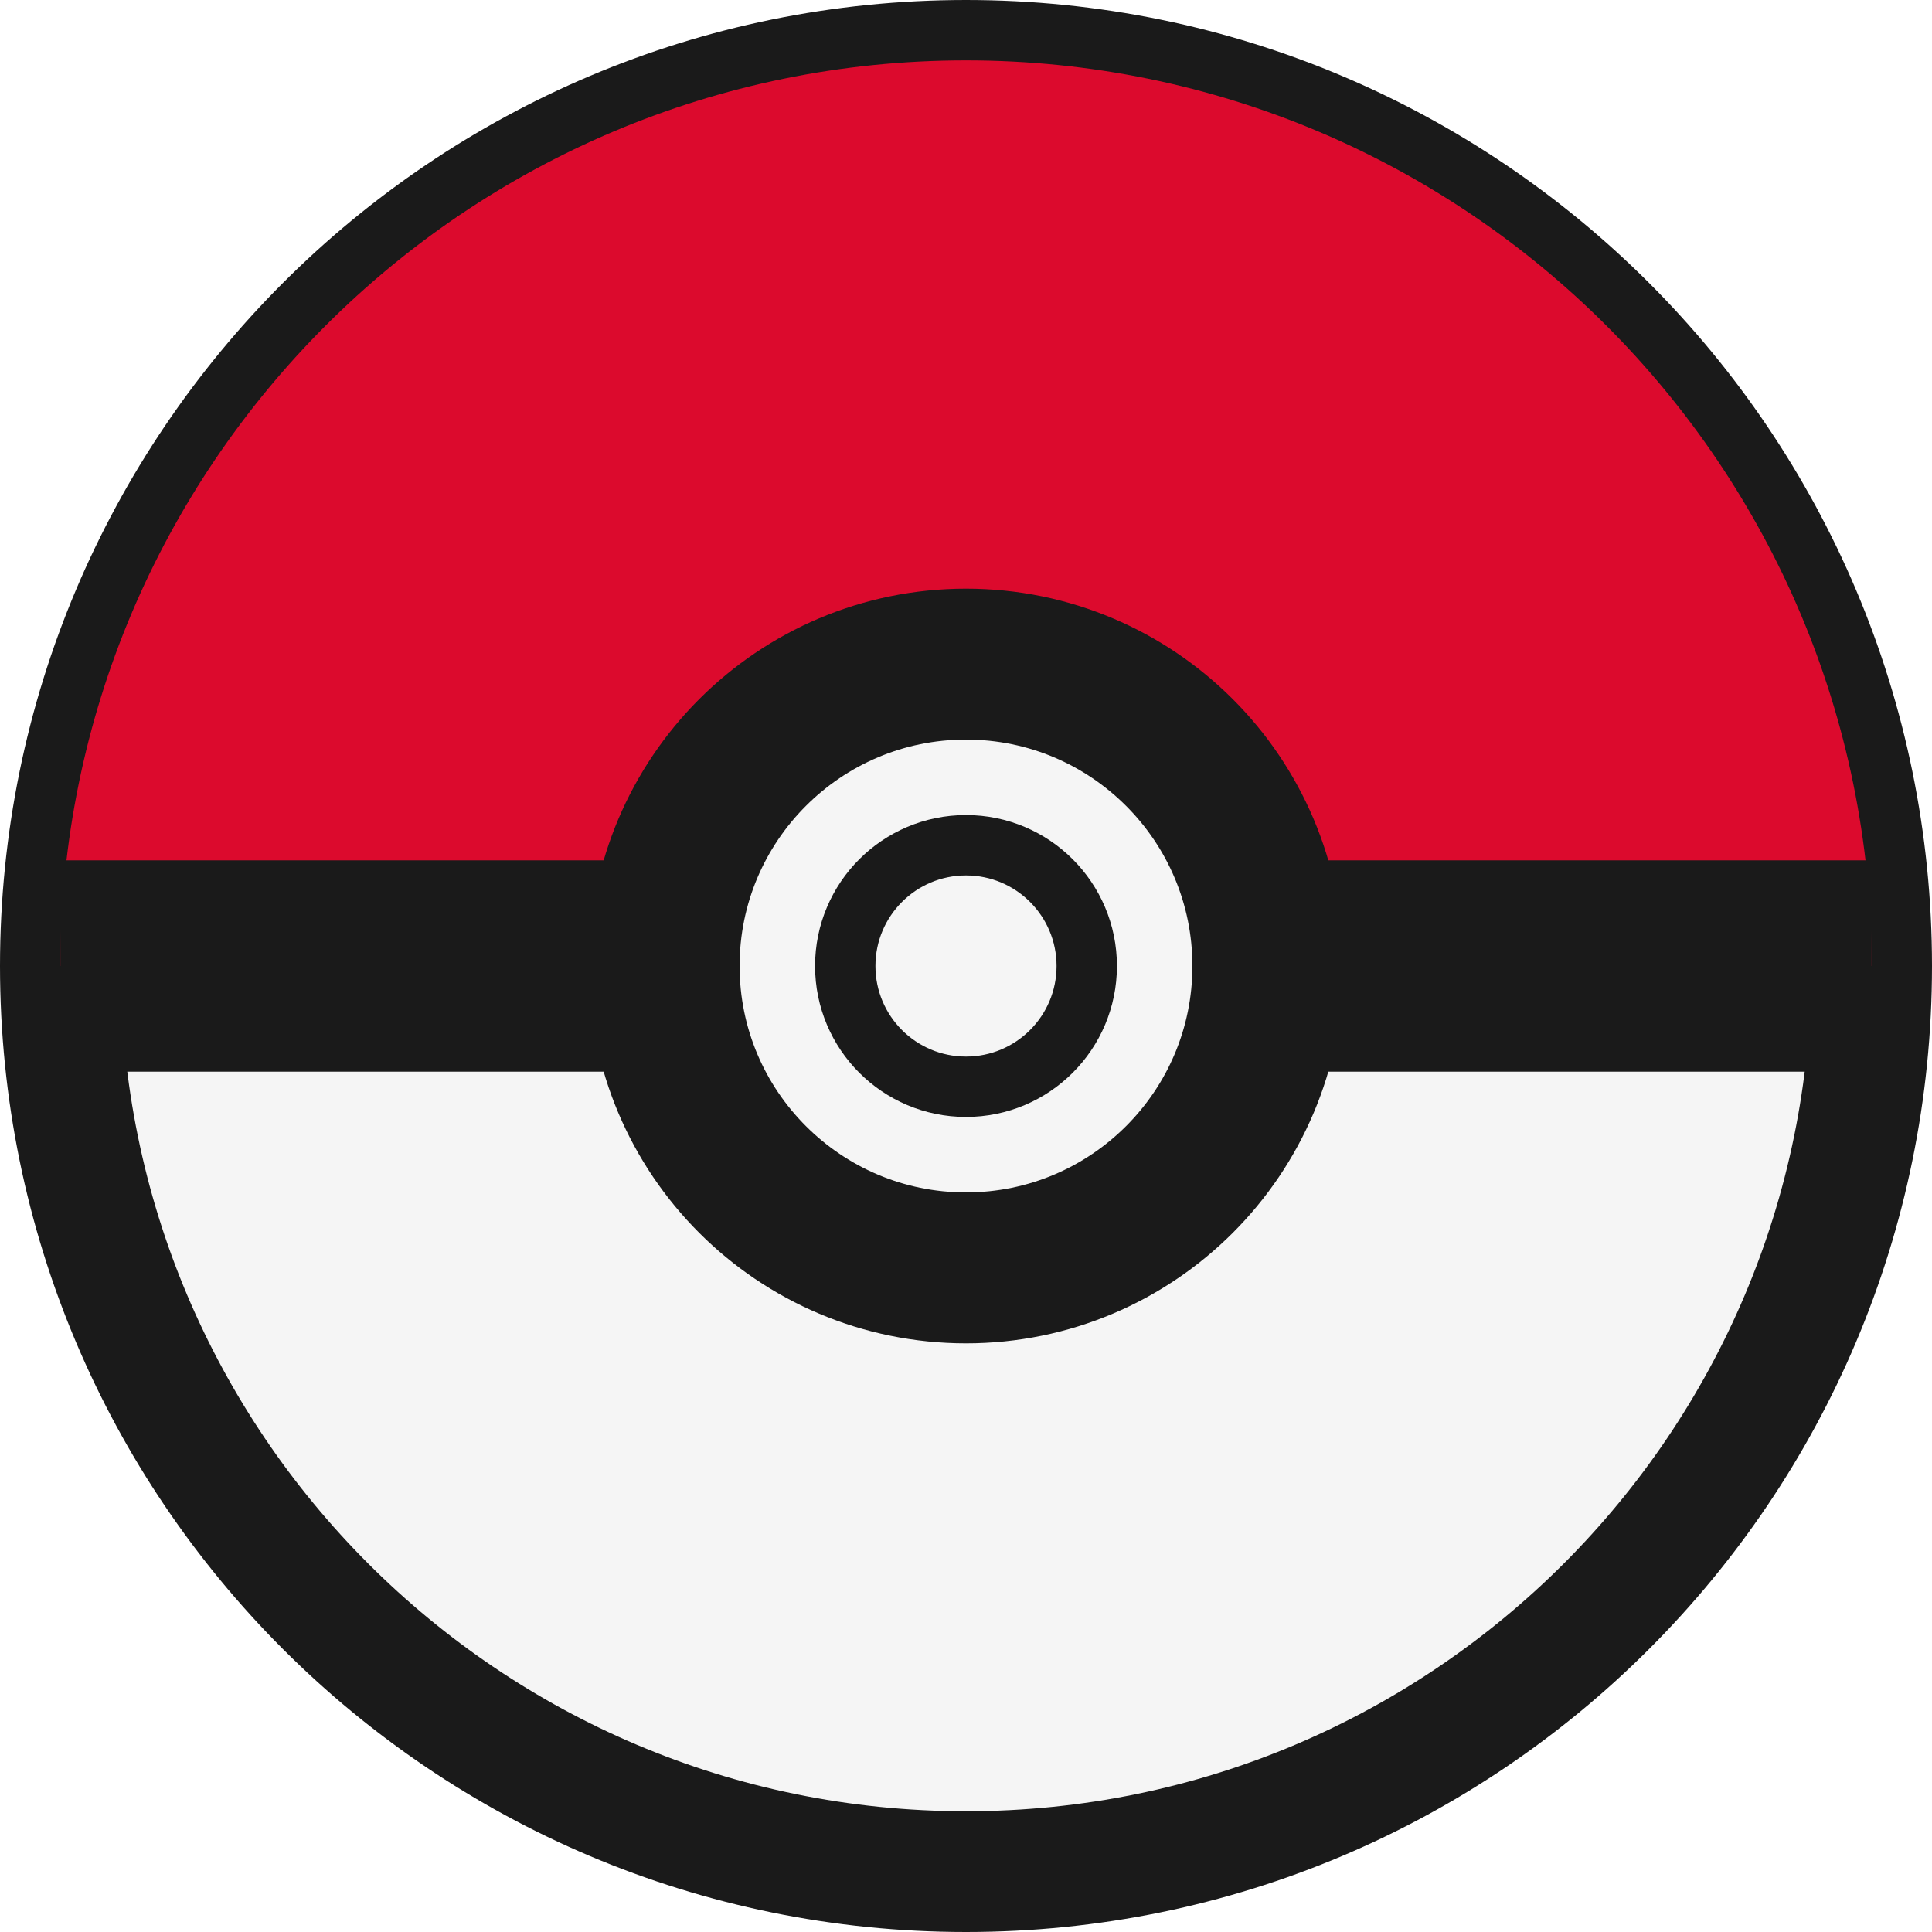
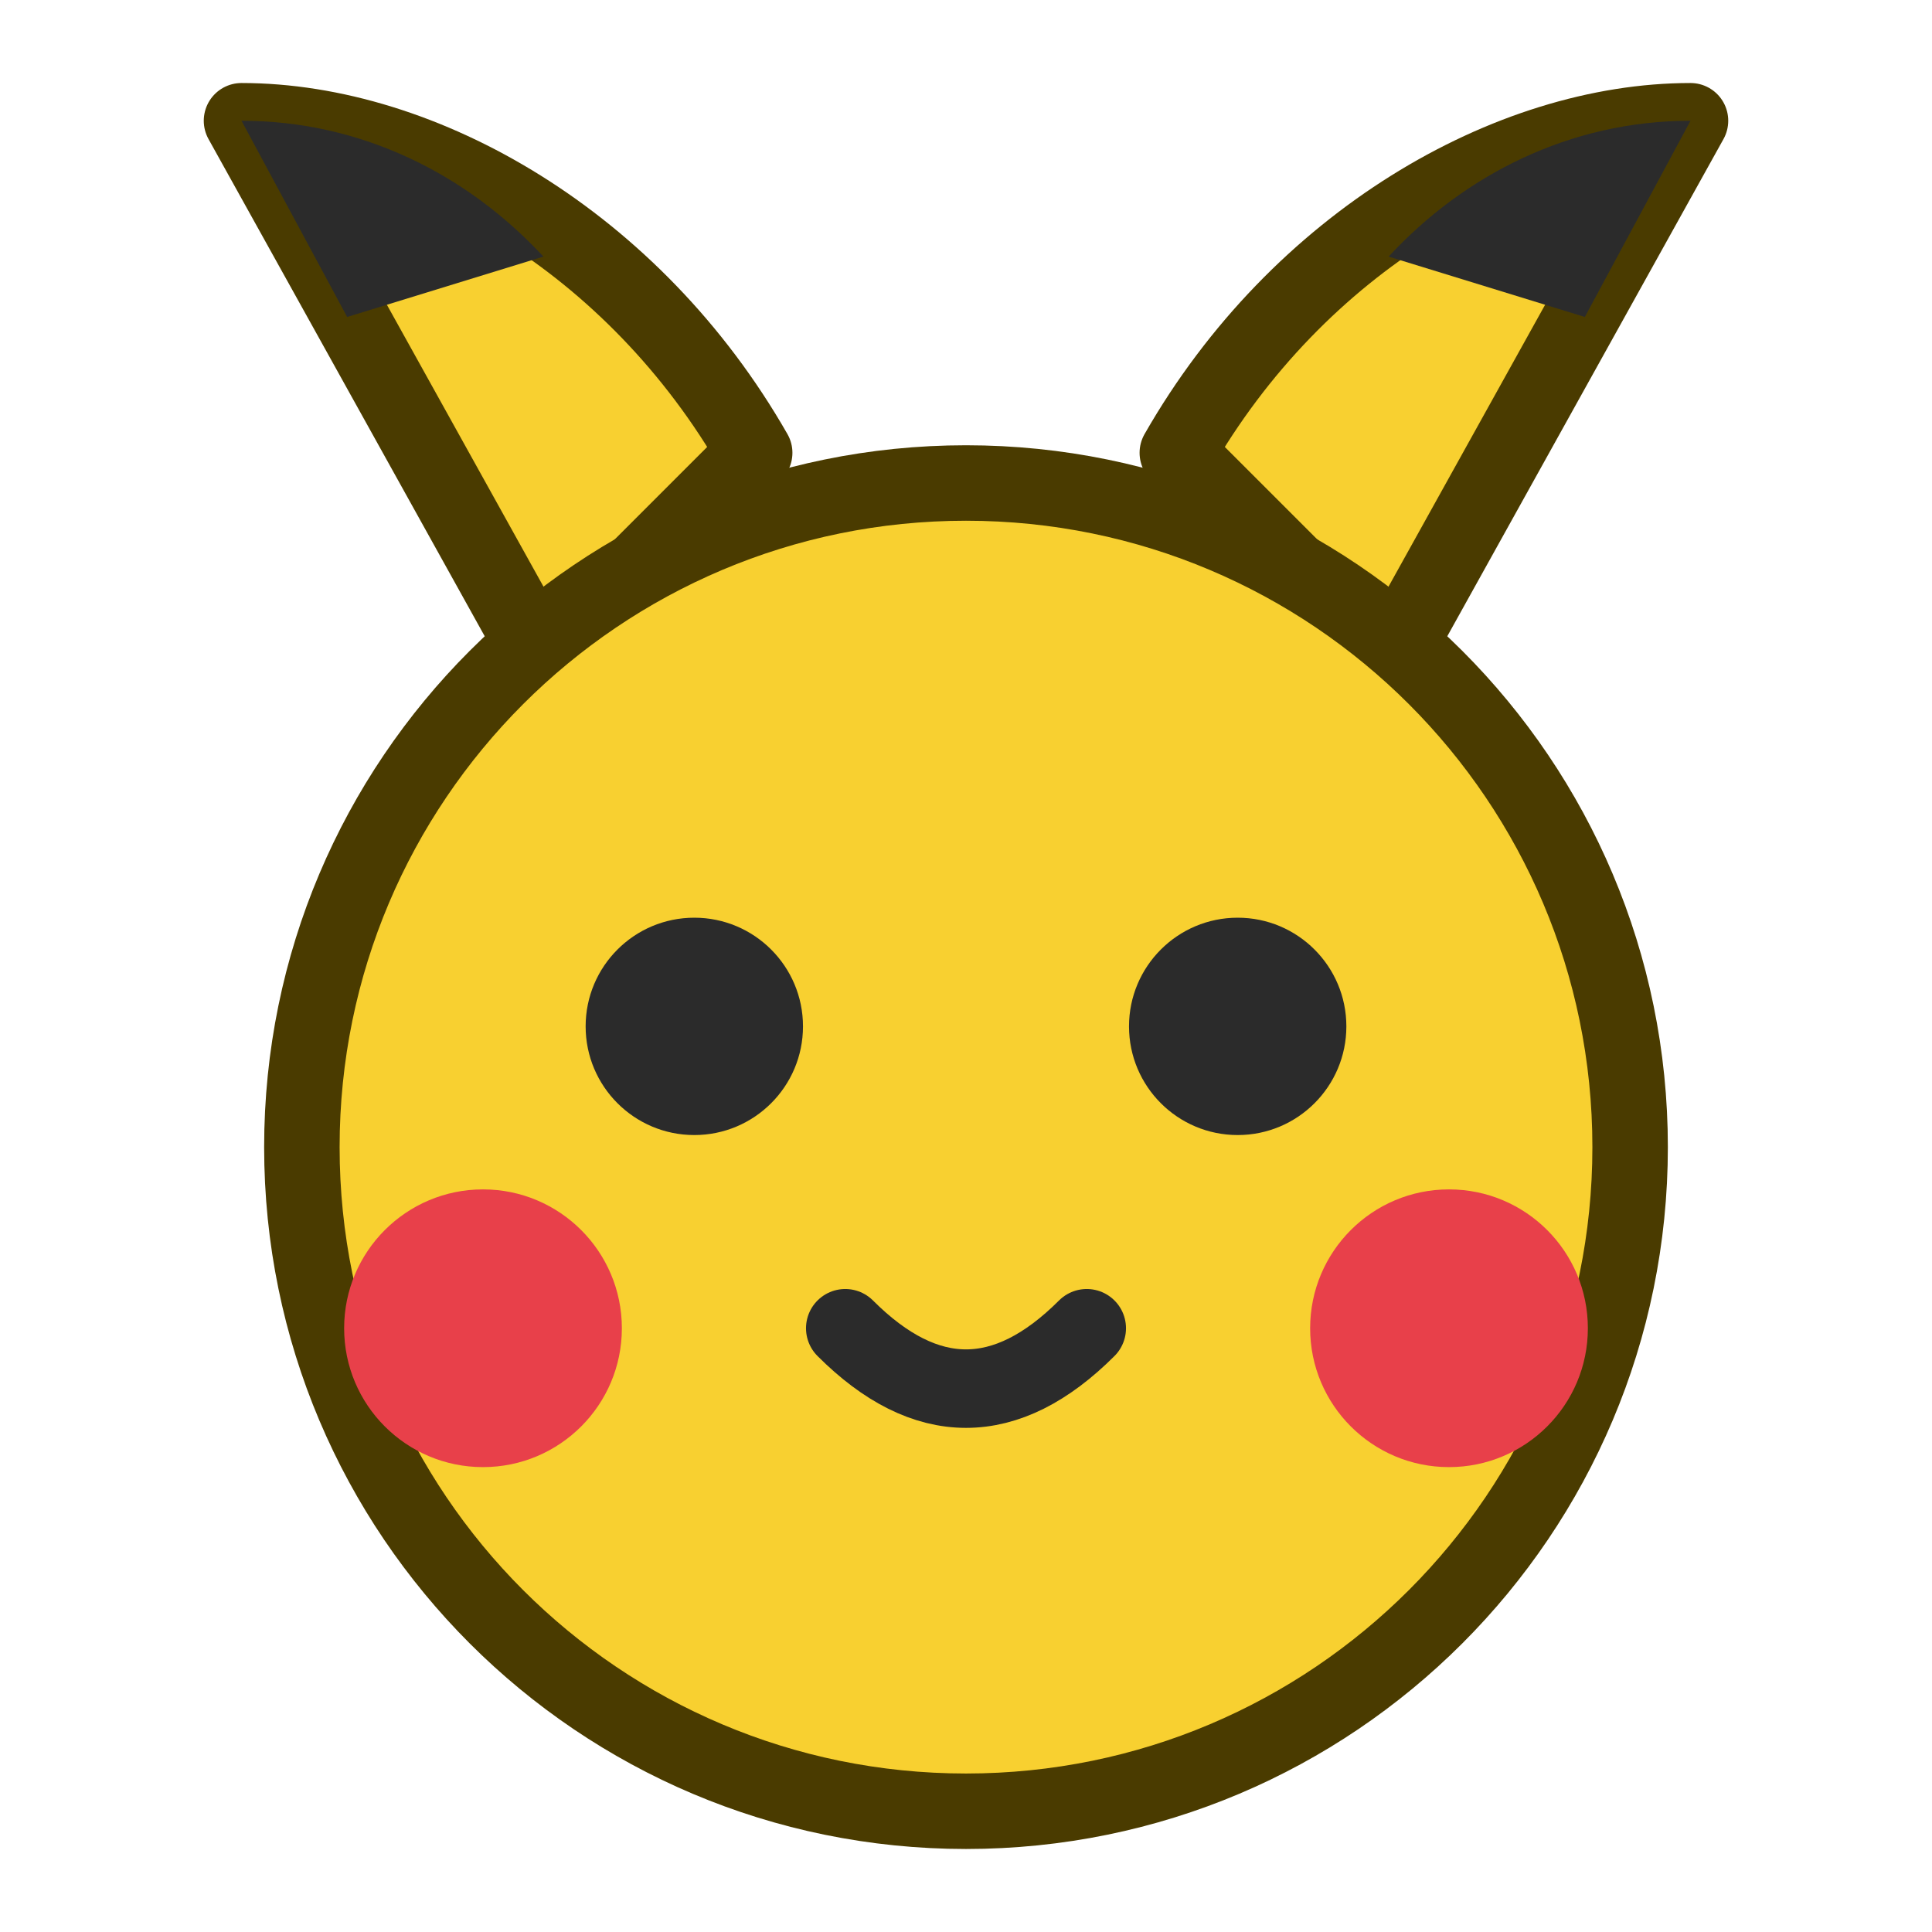
<svg xmlns="http://www.w3.org/2000/svg" viewBox="0 0 64 64" width="64" height="64">
-   <circle cx="32" cy="32" r="30" fill="#F5F5F5" stroke="#1A1A1A" stroke-width="4" />
-   <path d="M2 32a30 30 0 0 1 60 0z" fill="#DC0A2D" />
-   <path d="M2 32h60" stroke="#1A1A1A" stroke-width="7" />
-   <circle cx="32" cy="32" r="10" fill="#F5F5F5" stroke="#1A1A1A" stroke-width="5" />
-   <circle cx="32" cy="32" r="4" fill="#F5F5F5" stroke="#1A1A1A" stroke-width="2" />
+   <path d="M18 22L8 4c6 0 13 4 17 11z" fill="#F8D030" stroke="#4A3B00" stroke-width="2.5" stroke-linejoin="round" />
+   <path d="M11.5 10.5L8 4c4 0 7.5 1.8 10 4.5z" fill="#2B2B2B" />
+   <path d="M46 22L56 4c-6 0-13 4-17 11z" fill="#F8D030" stroke="#4A3B00" stroke-width="2.5" stroke-linejoin="round" />
+   <path d="M52.5 10.5L56 4c-4 0-7.5 1.8-10 4.5z" fill="#2B2B2B" />
+   <circle cx="32" cy="38" r="22" fill="#F8D030" stroke="#4A3B00" stroke-width="2.5" />
+   <circle cx="23" cy="34" r="3.6" fill="#2B2B2B" />
+   <circle cx="41" cy="34" r="3.6" fill="#2B2B2B" />
+   <circle cx="16" cy="44" r="4.6" fill="#E8404A" />
+   <circle cx="48" cy="44" r="4.6" fill="#E8404A" />
+   <path d="M28 44q4 4 8 0" stroke="#2B2B2B" stroke-width="2.6" fill="none" stroke-linecap="round" />
</svg>
